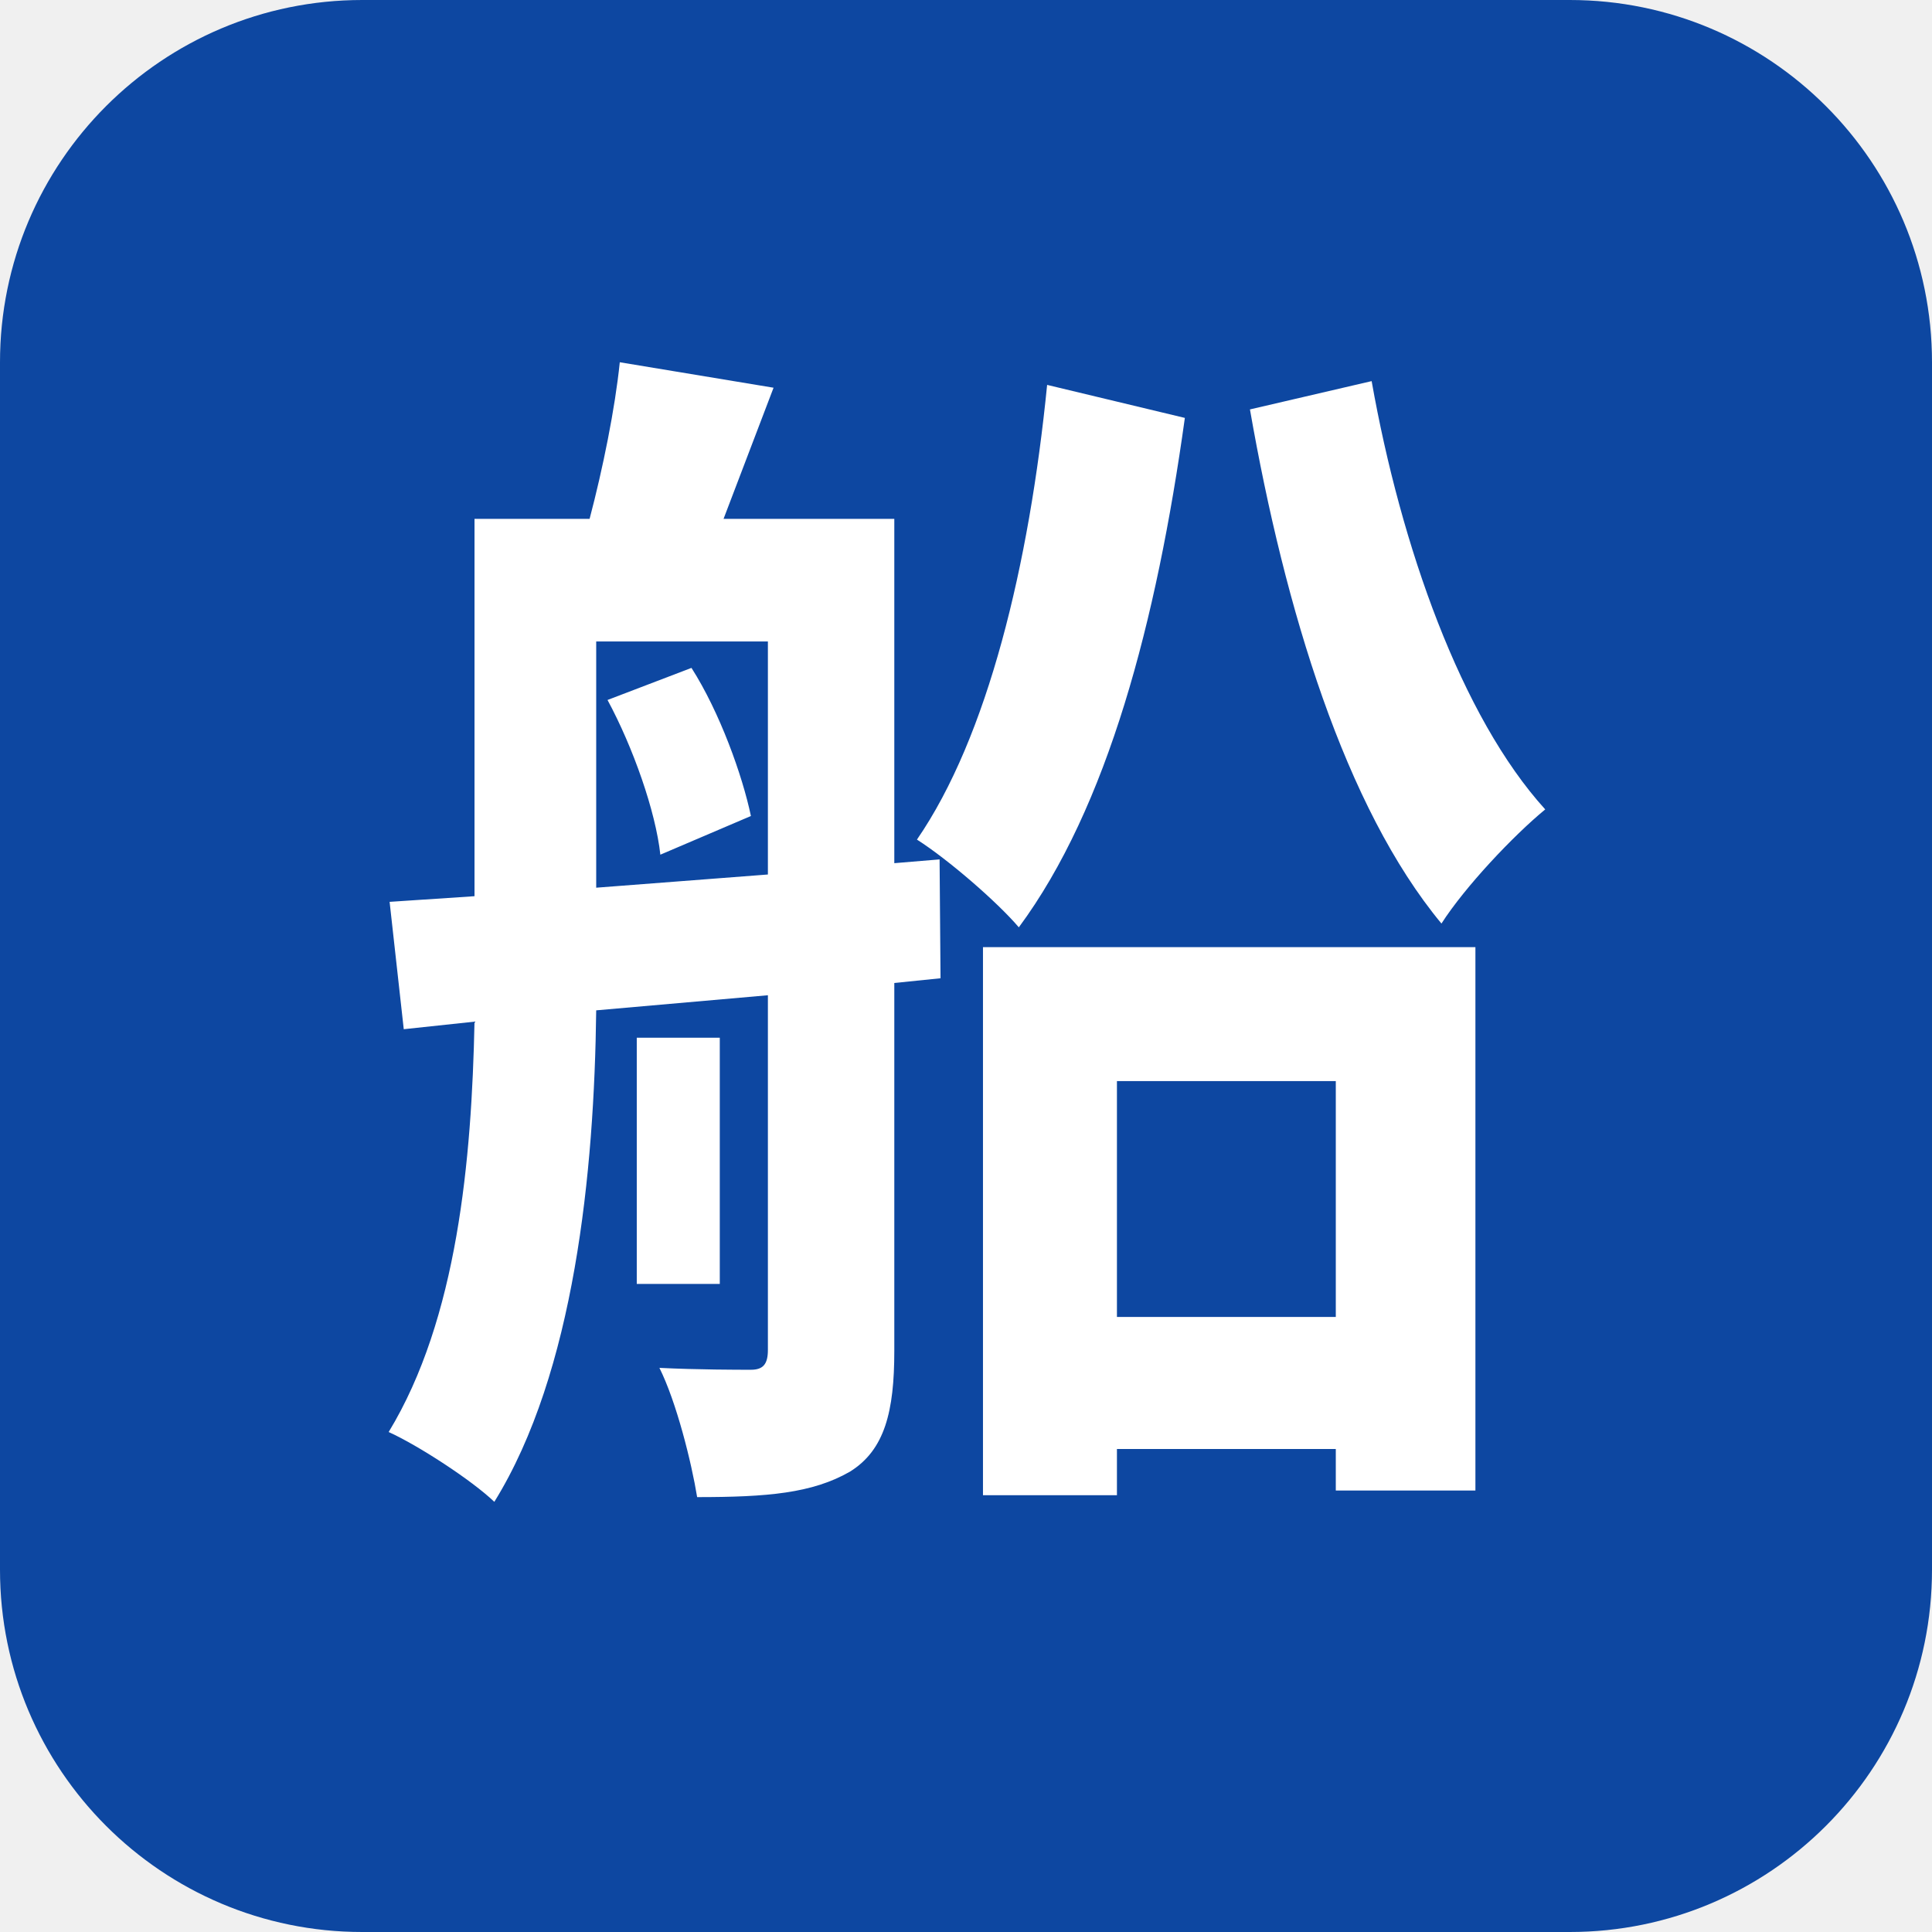
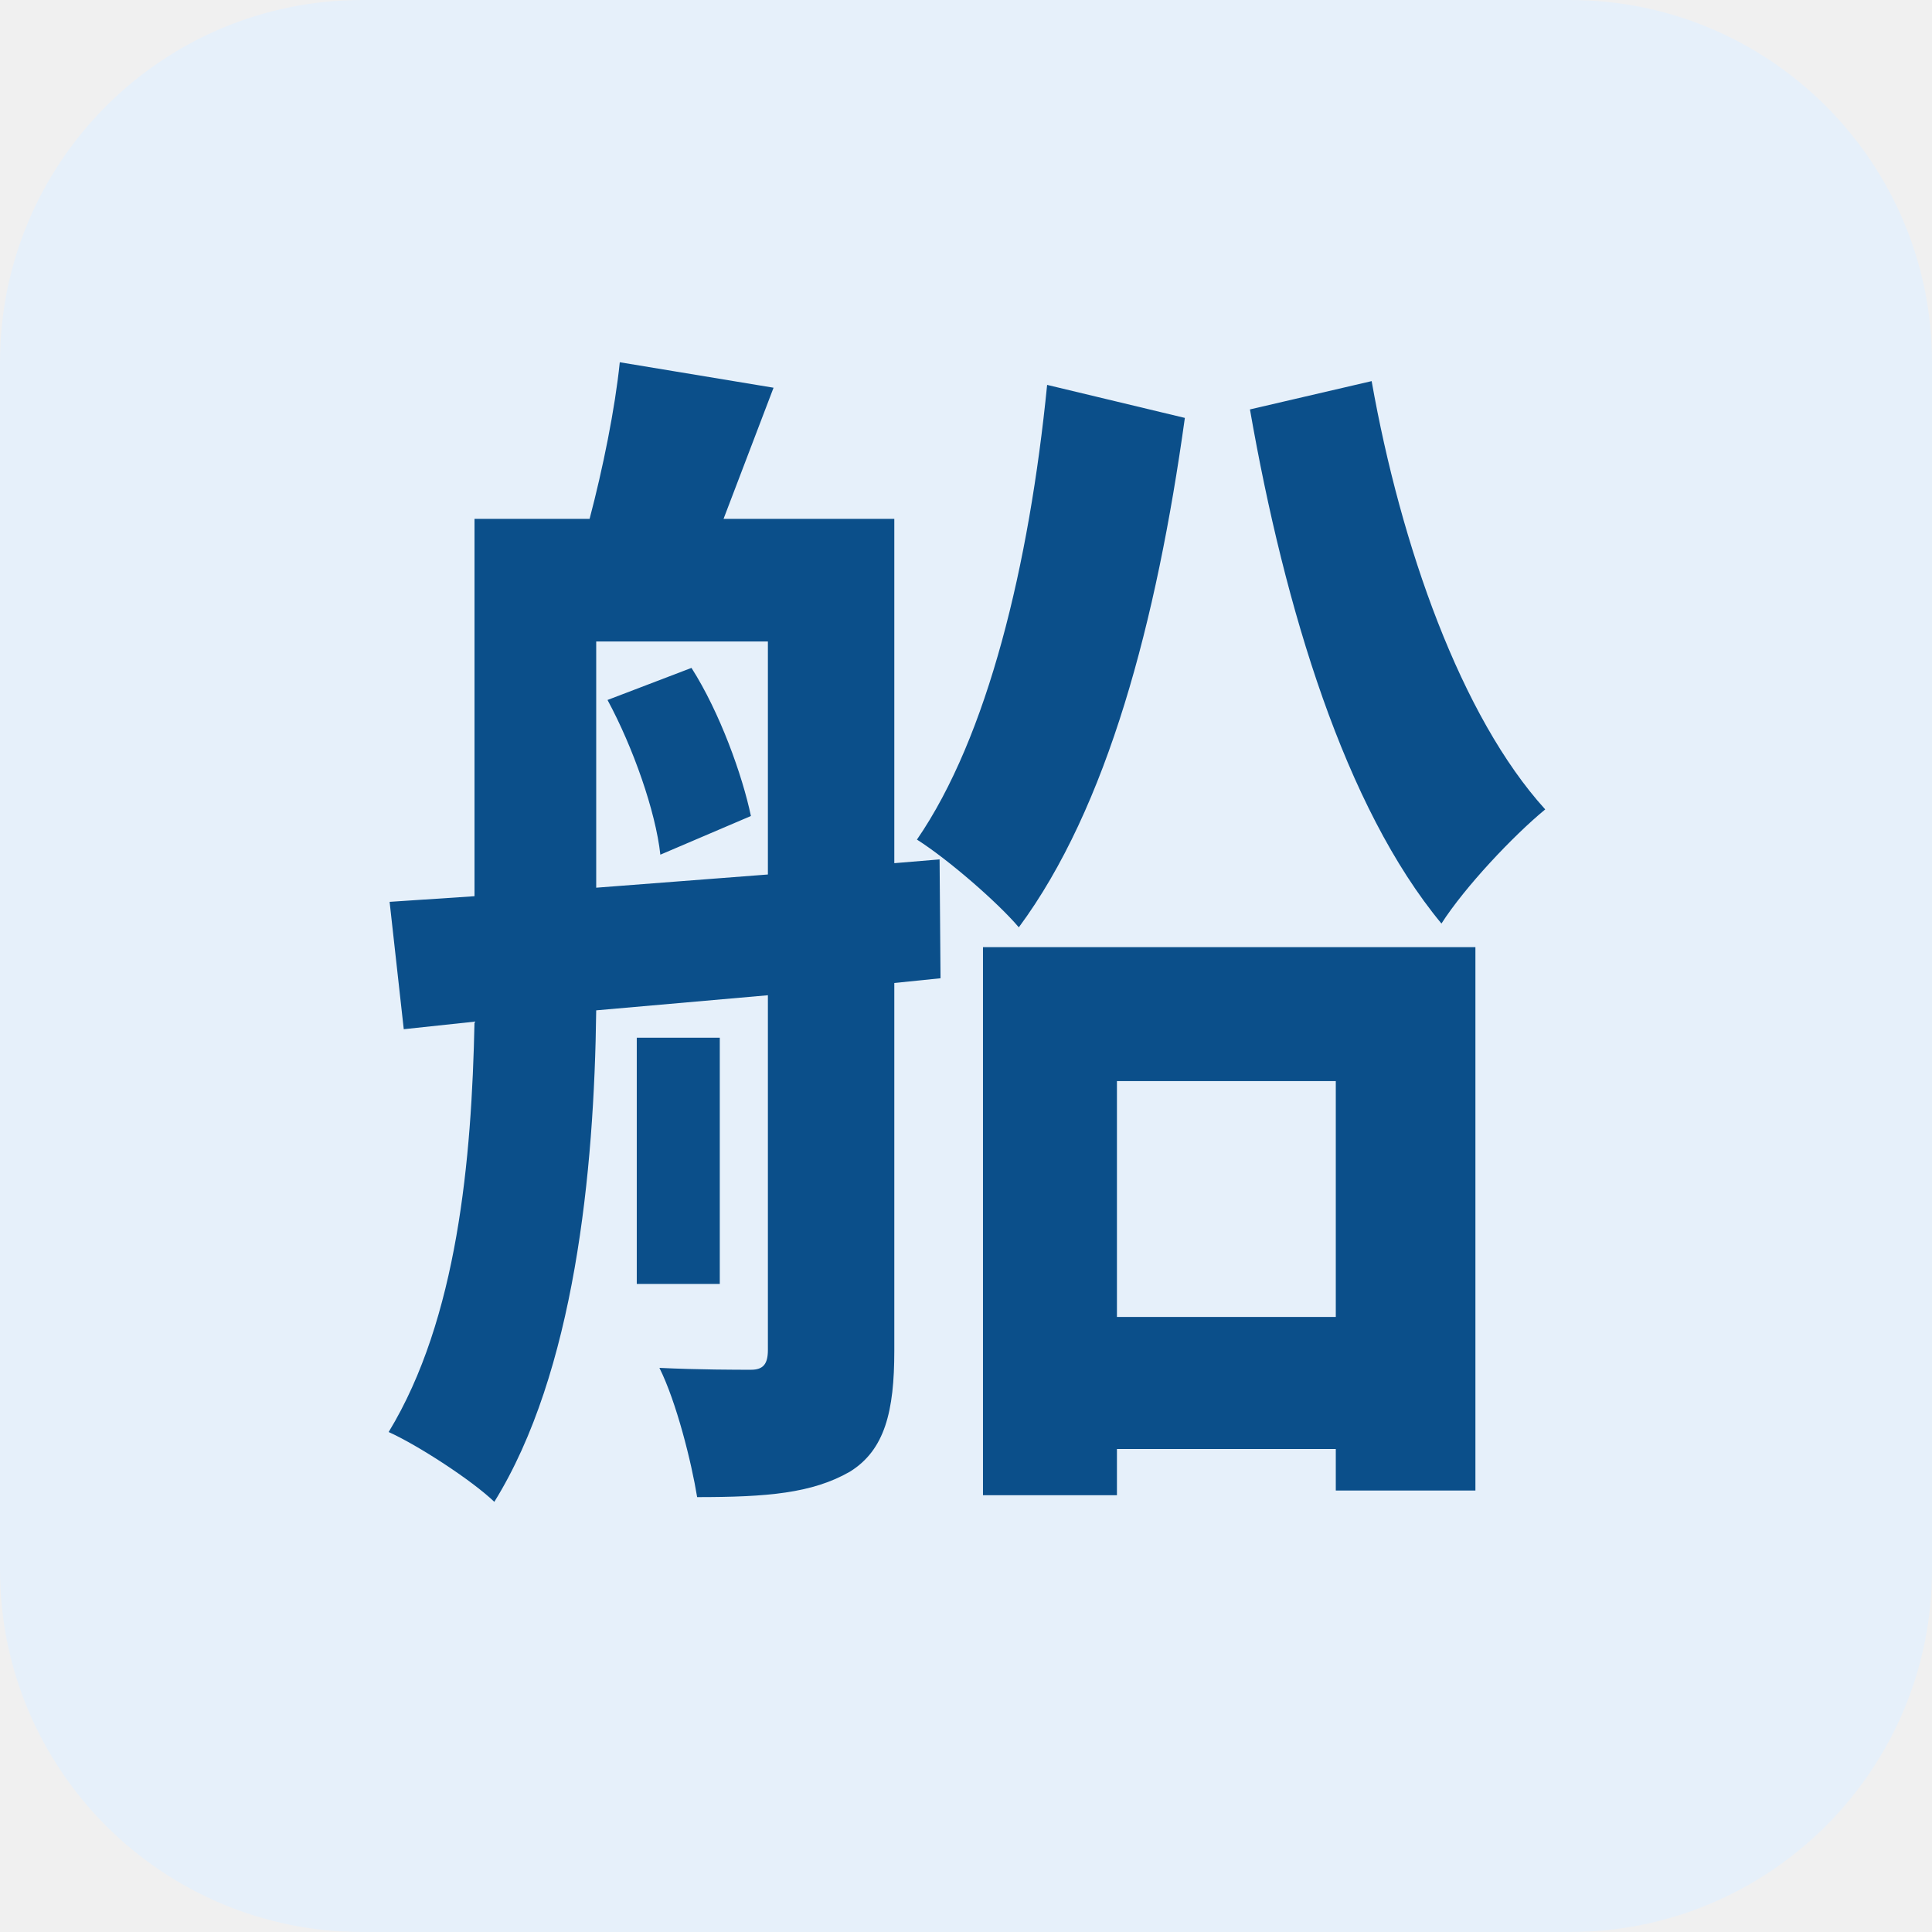
<svg xmlns="http://www.w3.org/2000/svg" viewBox="0 0 32 32">
-   <rect width="32" height="32" rx="6" fill="#0d47a1" />
-   <text x="16" y="23" text-anchor="middle" font-size="20" font-weight="bold" fill="white" font-family="sans-serif">船</text>
+   <rect width="32" height="32" rx="6" fill="#E6F0FA" />
+   <text x="16" y="23" text-anchor="middle" font-size="20" font-weight="bold" fill="#0B4F8A" font-family="sans-serif">船</text>
</svg>
